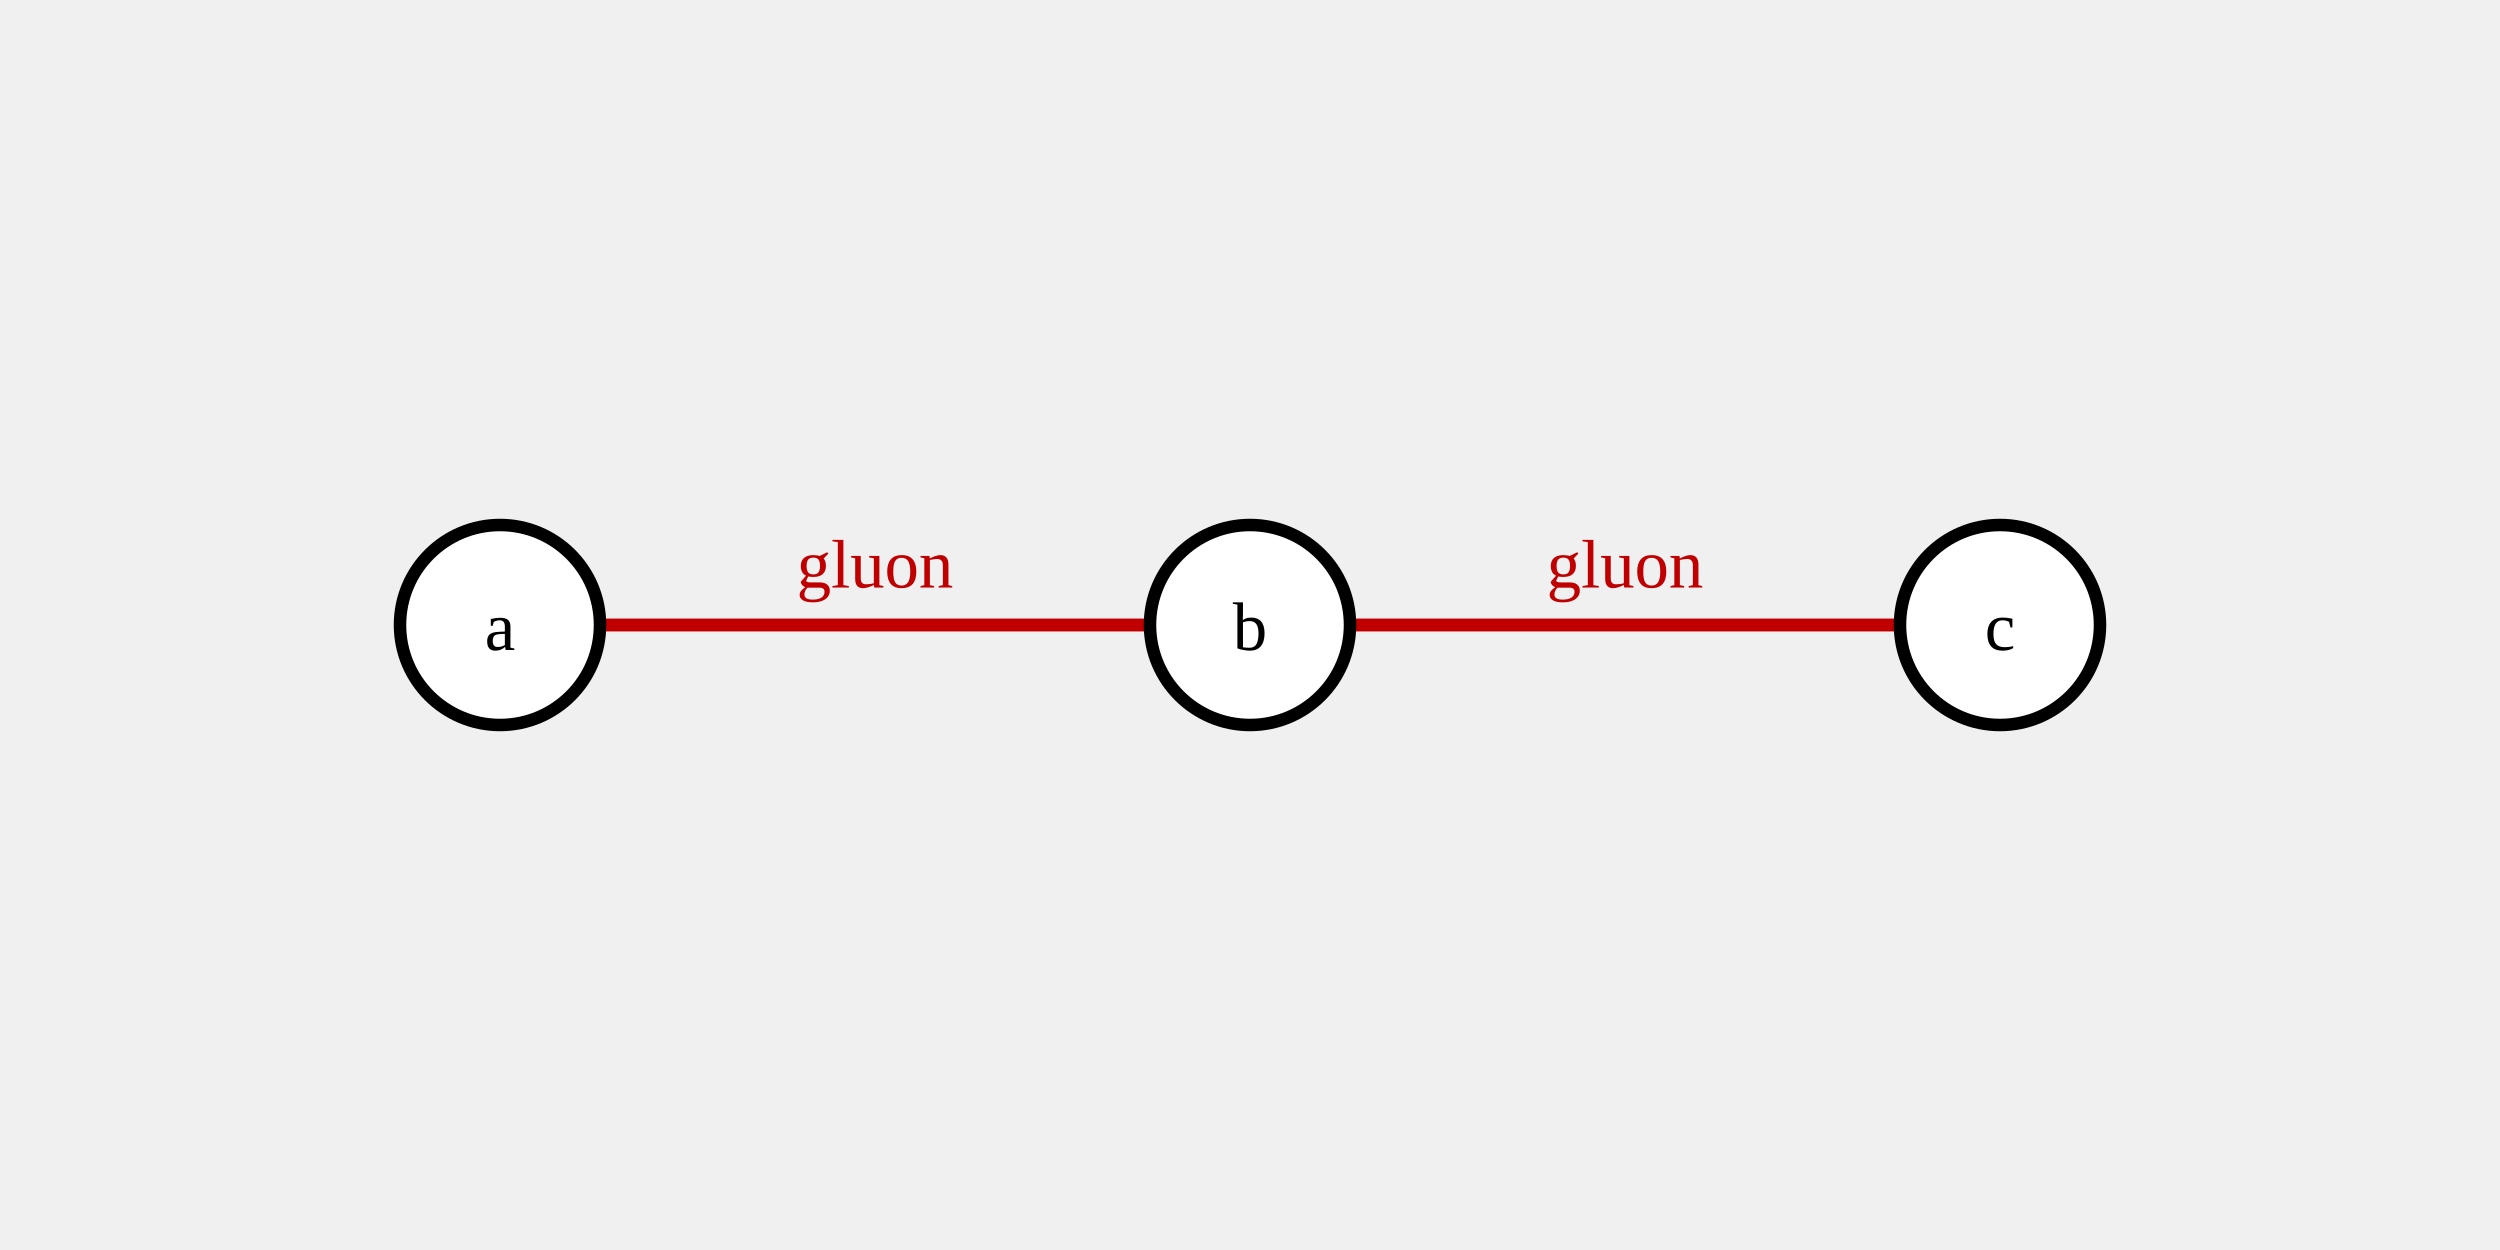
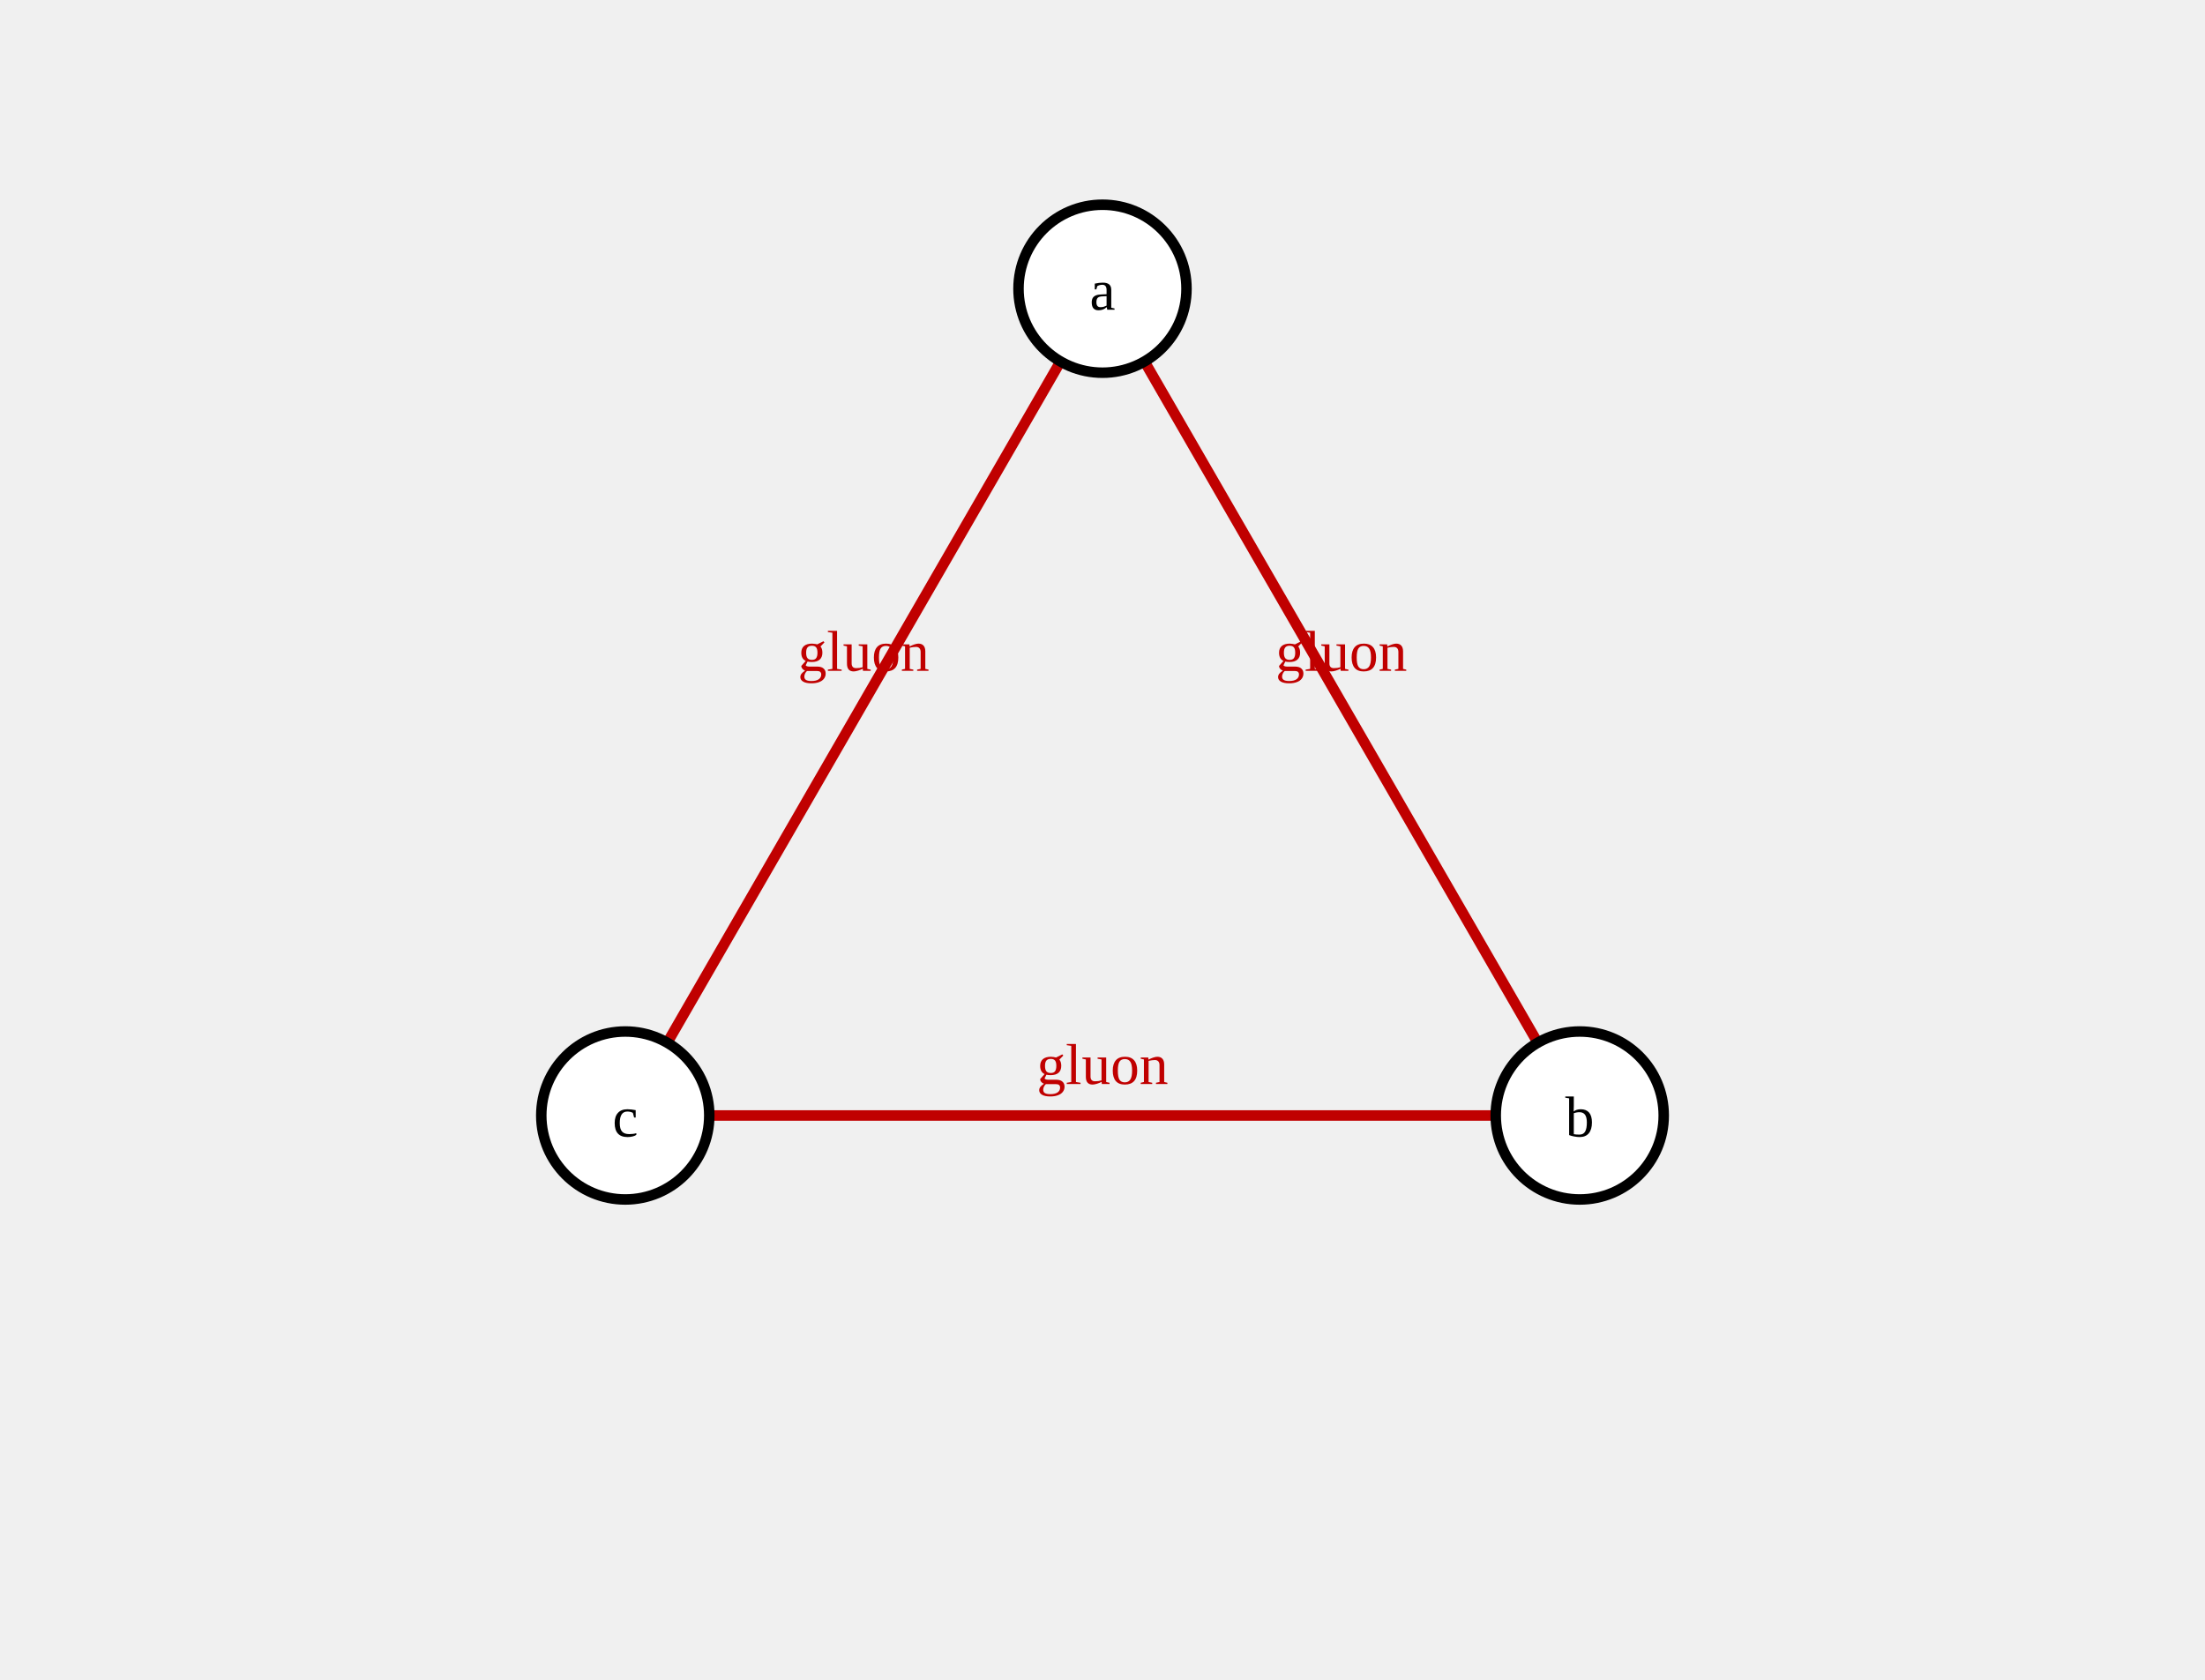
- <svg xmlns="http://www.w3.org/2000/svg" width="400" height="200" viewBox="0 0 400 200">
-   <line x1="80.0" y1="100.0" x2="200.0" y2="100.0" stroke="#c00000" stroke-width="2" />
-   <text x="140.0" y="94.0" font-size="11" fill="#c00000" text-anchor="middle">gluon</text>
-   <line x1="200.0" y1="100.0" x2="320.0" y2="100.0" stroke="#c00000" stroke-width="2" />
-   <text x="260.0" y="94.0" font-size="11" fill="#c00000" text-anchor="middle">gluon</text>
-   <line x1="320.0" y1="100.0" x2="80.0" y2="100.0" stroke="#c00000" stroke-width="2" />
-   <text x="200.0" y="94.0" font-size="11" fill="#c00000" text-anchor="middle">gluon</text>
-   <circle cx="80.0" cy="100.0" r="16.0" fill="#ffffff" stroke="#000000" stroke-width="2" />
-   <text x="80.0" y="104.0" font-size="11" fill="#000000" text-anchor="middle">a</text>
-   <circle cx="200.0" cy="100.0" r="16.0" fill="#ffffff" stroke="#000000" stroke-width="2" />
-   <text x="200.0" y="104.0" font-size="11" fill="#000000" text-anchor="middle">b</text>
-   <circle cx="320.0" cy="100.0" r="16.0" fill="#ffffff" stroke="#000000" stroke-width="2" />
-   <text x="320.0" y="104.0" font-size="11" fill="#000000" text-anchor="middle">c</text>
+ <svg xmlns="http://www.w3.org/2000/svg" width="420" height="320" viewBox="0 0 420 320">
+   <line x1="210.0" y1="55.0" x2="300.9" y2="212.5" stroke="#c00000" stroke-width="2" />
+   <text x="255.5" y="127.8" font-size="11" fill="#c00000" text-anchor="middle">gluon</text>
+   <line x1="300.9" y1="212.5" x2="119.1" y2="212.5" stroke="#c00000" stroke-width="2" />
+   <text x="210.0" y="206.5" font-size="11" fill="#c00000" text-anchor="middle">gluon</text>
+   <line x1="119.1" y1="212.5" x2="210.0" y2="55.0" stroke="#c00000" stroke-width="2" />
+   <text x="164.5" y="127.8" font-size="11" fill="#c00000" text-anchor="middle">gluon</text>
+   <circle cx="210.0" cy="55.0" r="16.0" fill="#ffffff" stroke="#000000" stroke-width="2" />
+   <text x="210.0" y="59.0" font-size="11" fill="#000000" text-anchor="middle">a</text>
+   <circle cx="300.9" cy="212.5" r="16.0" fill="#ffffff" stroke="#000000" stroke-width="2" />
+   <text x="300.9" y="216.5" font-size="11" fill="#000000" text-anchor="middle">b</text>
+   <circle cx="119.1" cy="212.5" r="16.0" fill="#ffffff" stroke="#000000" stroke-width="2" />
+   <text x="119.1" y="216.5" font-size="11" fill="#000000" text-anchor="middle">c</text>
</svg>
